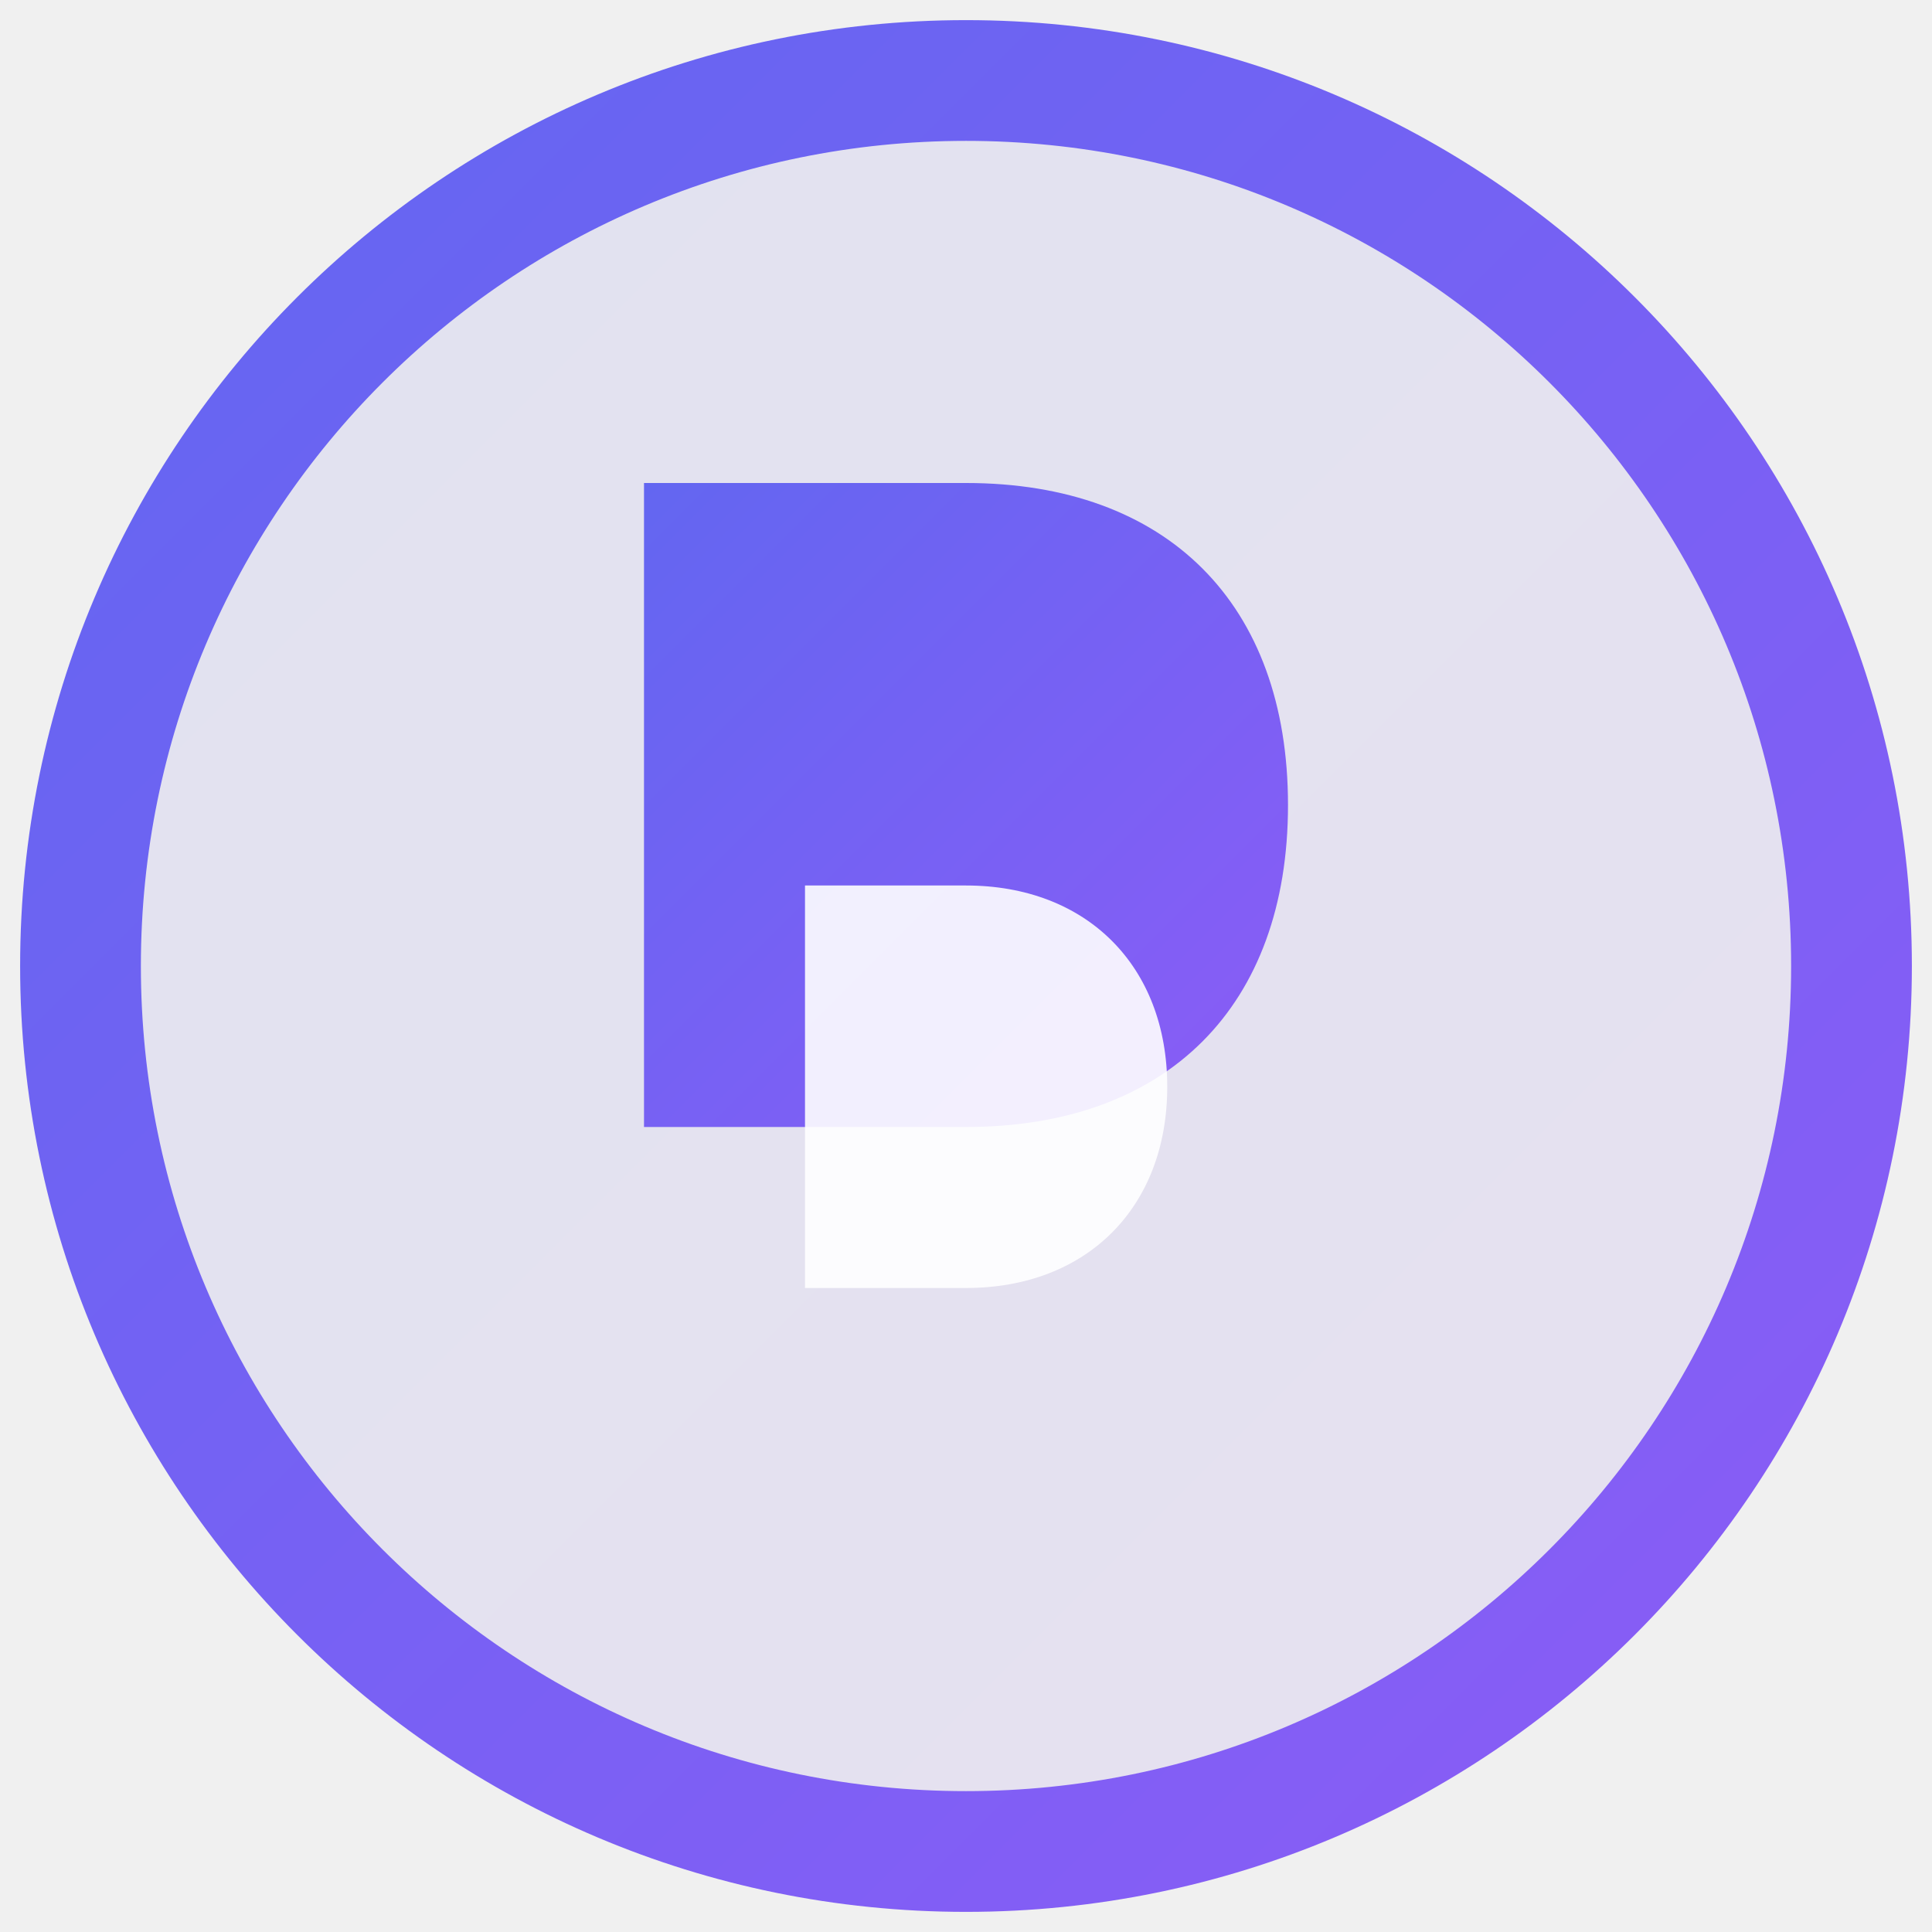
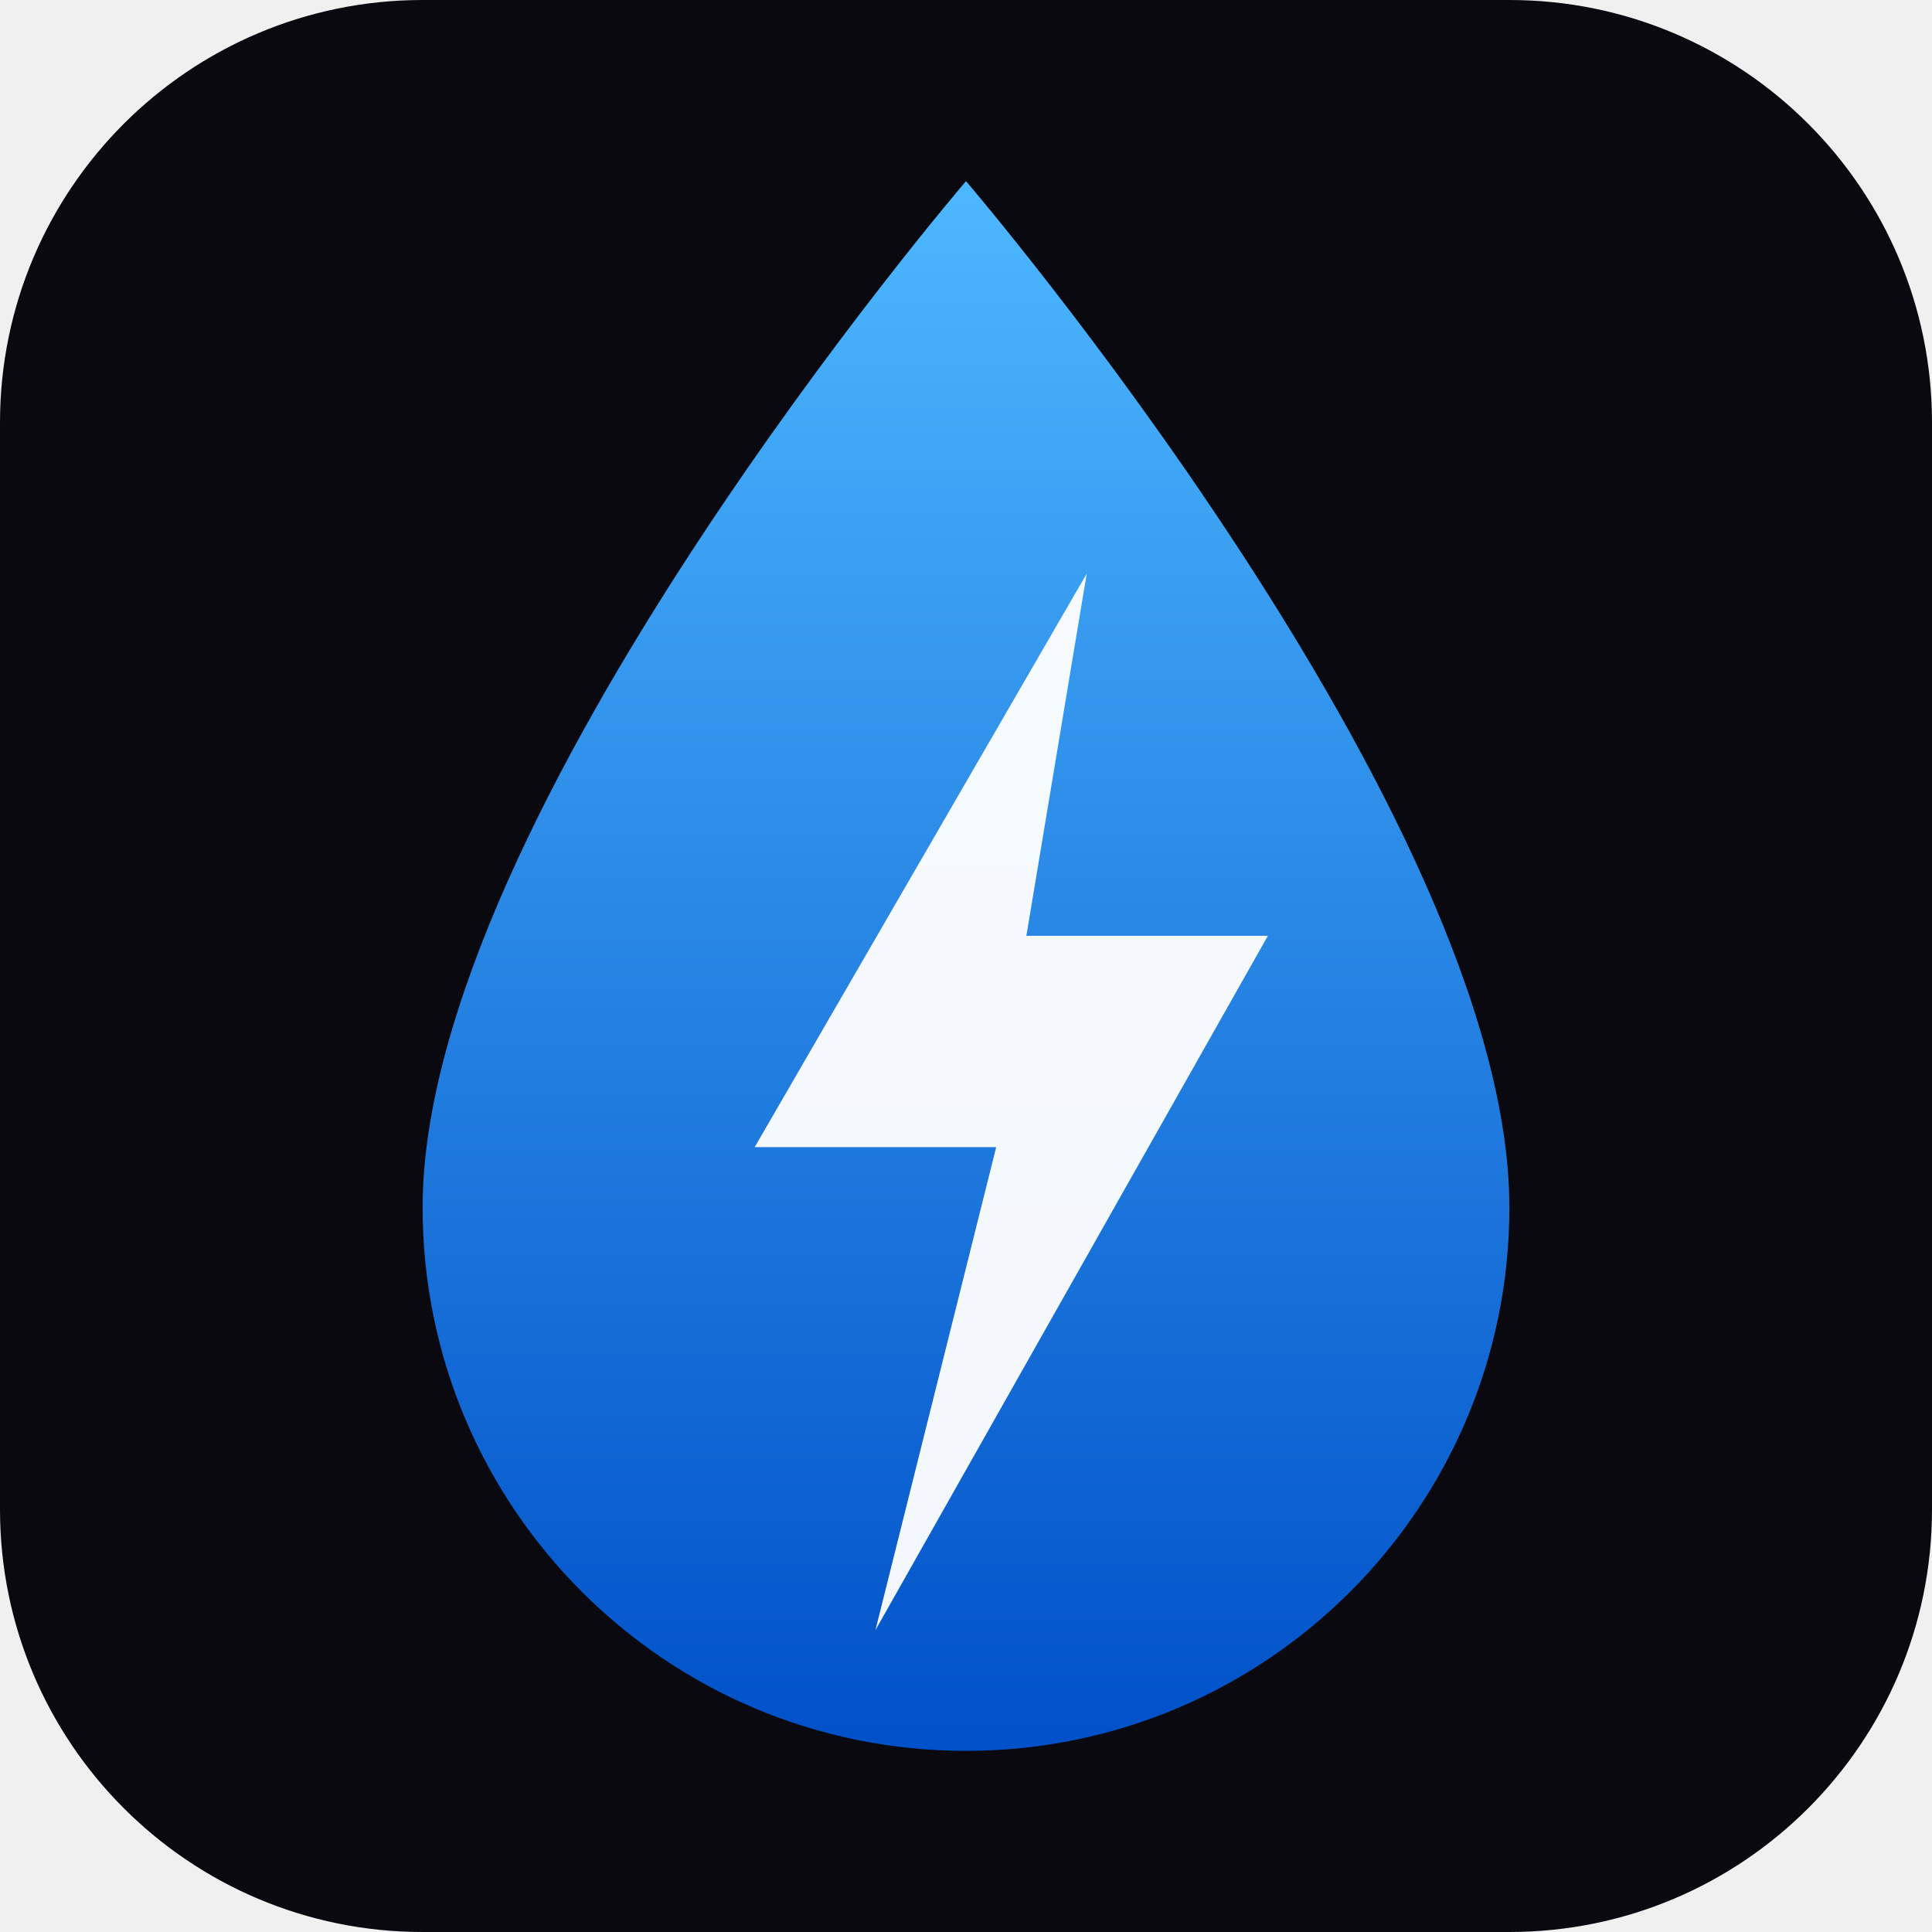
- <svg xmlns="http://www.w3.org/2000/svg" viewBox="0 0 24 24" width="24" height="24" fill="none">
+ <svg xmlns="http://www.w3.org/2000/svg" viewBox="0 0 32 32" width="32" height="32">
  <defs>
-     <linearGradient id="faviconGradient" x1="0%" y1="0%" x2="100%" y2="100%">
-       <stop offset="0%" style="stop-color:#6366f1;stop-opacity:1" />
-       <stop offset="100%" style="stop-color:#8b5cf6;stop-opacity:1" />
+     <linearGradient id="drop" x1="0.5" y1="0" x2="0.5" y2="1">
+       <stop offset="0%" stop-color="#4db8ff" />
+       <stop offset="100%" stop-color="#0050c8" />
    </linearGradient>
  </defs>
-   <circle cx="12" cy="12" r="11" fill="url(#faviconGradient)" opacity="0.1" />
-   <circle cx="12" cy="12" r="11" stroke="url(#faviconGradient)" stroke-width="1.5" fill="none" />
-   <path d="M8 6h4c2.5 0 4 1.5 4 4s-1.5 4-4 4H8V6z" fill="url(#faviconGradient)" />
-   <path d="M10 8v8h2c1.5 0 2.5-1 2.5-2.5S13.5 11 12 11h-2V8z" fill="white" opacity="0.9" />
+   <rect width="32" height="32" rx="7" fill="#09090f" />
+   <path d="M16 3            C16 3 7 13.5 7 20            C7 24.97 11.03 29 16 29            C20.97 29 25 24.97 25 20            C25 13.5 16 3 16 3Z" fill="url(#drop)" />
+   <path d="M18 9.5 L12.5 19 L16.5 19 L14.5 27 L21 15.5 L17 15.5 Z" fill="white" opacity="0.95" />
</svg>
